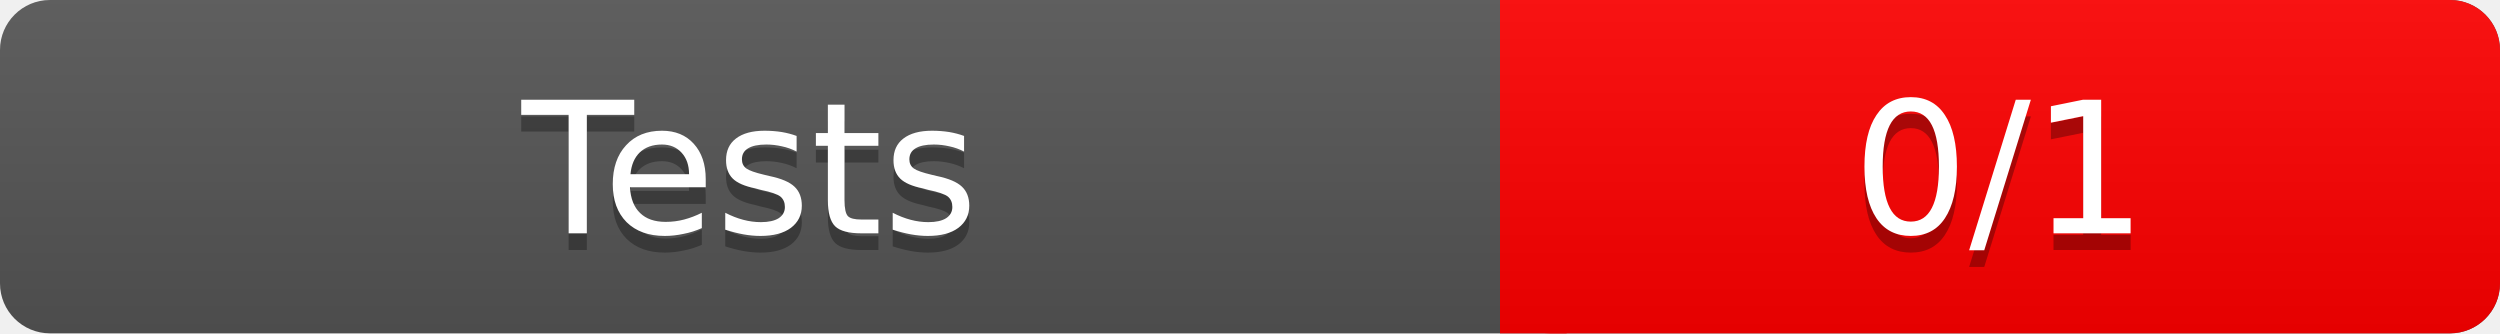
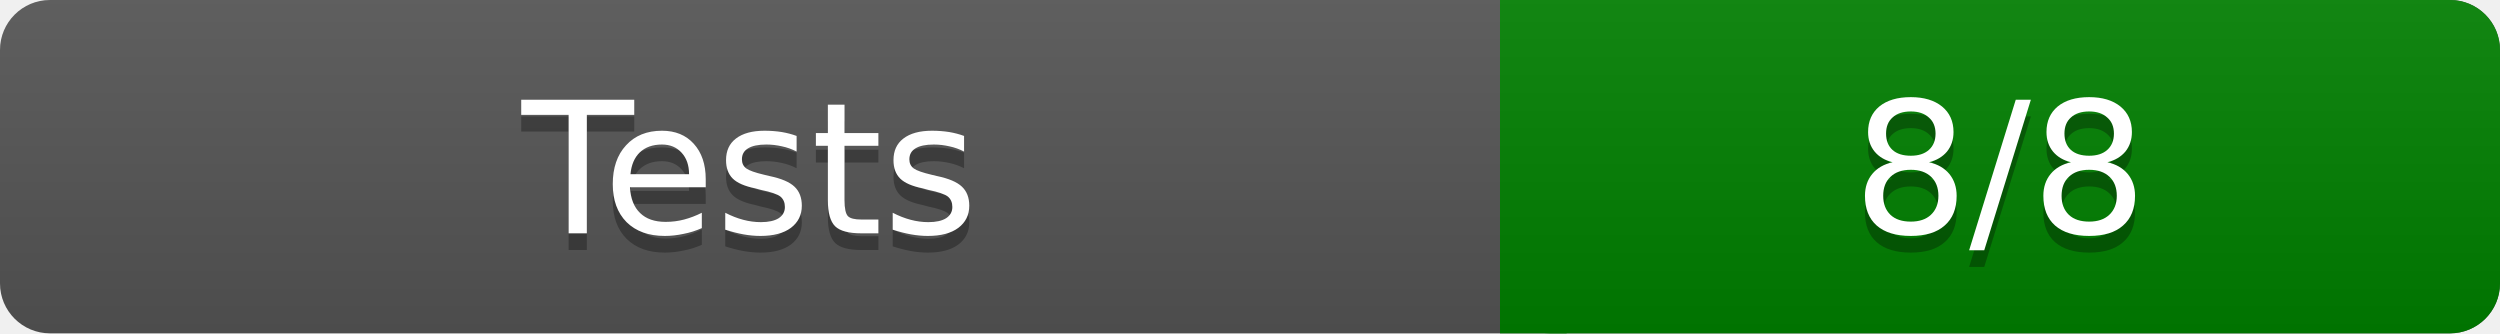
<svg xmlns="http://www.w3.org/2000/svg" width="150" height="20" role="img" aria-label="Test Results">
  <linearGradient id="a" x2="0" y2="100%">
    <stop offset="0" stop-color="#bbb" stop-opacity=".1" />
    <stop offset="1" stop-opacity=".1" />
  </linearGradient>
  <rect rx="3" width="150" height="20" fill="#555" />
-   <rect rx="3" x="90" width="60" height="20" fill="red" />
-   <path fill="red" d="M90 0h4v20h-4z" />
+   <rect rx="3" x="90" width="60" height="20" fill="green" />
+   <path fill="green" d="M90 0h4v20h-4z" />
  <rect rx="3" width="150" height="20" fill="url(#a)" />
  <g fill="#fff" text-anchor="middle" font-family="Verdana,DejaVu Sans,sans-serif" font-size="11">
    <text x="45" y="15" fill="#010101" fill-opacity=".3">Tests</text>
    <text x="45" y="14">Tests</text>
-     <text x="120" y="15" fill="#010101" fill-opacity=".3">0/1</text>
-     <text x="120" y="14">0/1</text>
+     <text x="120" y="15" fill="#010101" fill-opacity=".3">8/8</text>
+     <text x="120" y="14">8/8</text>
  </g>
</svg>
